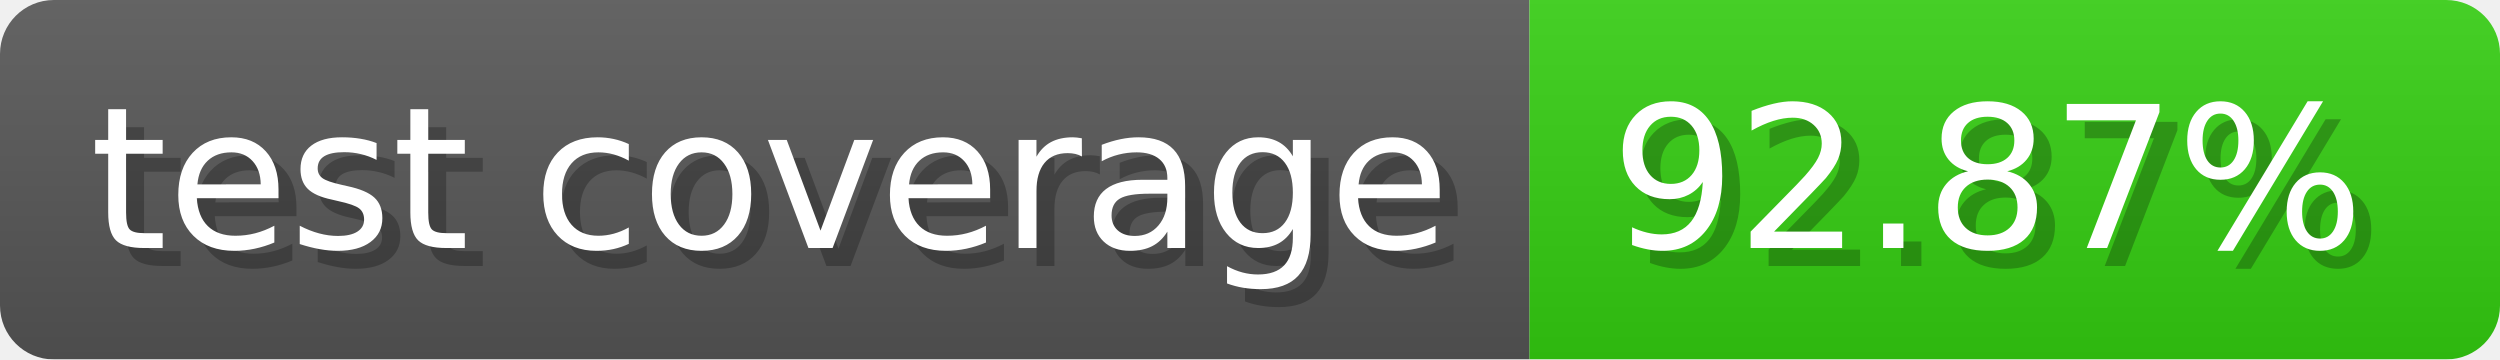
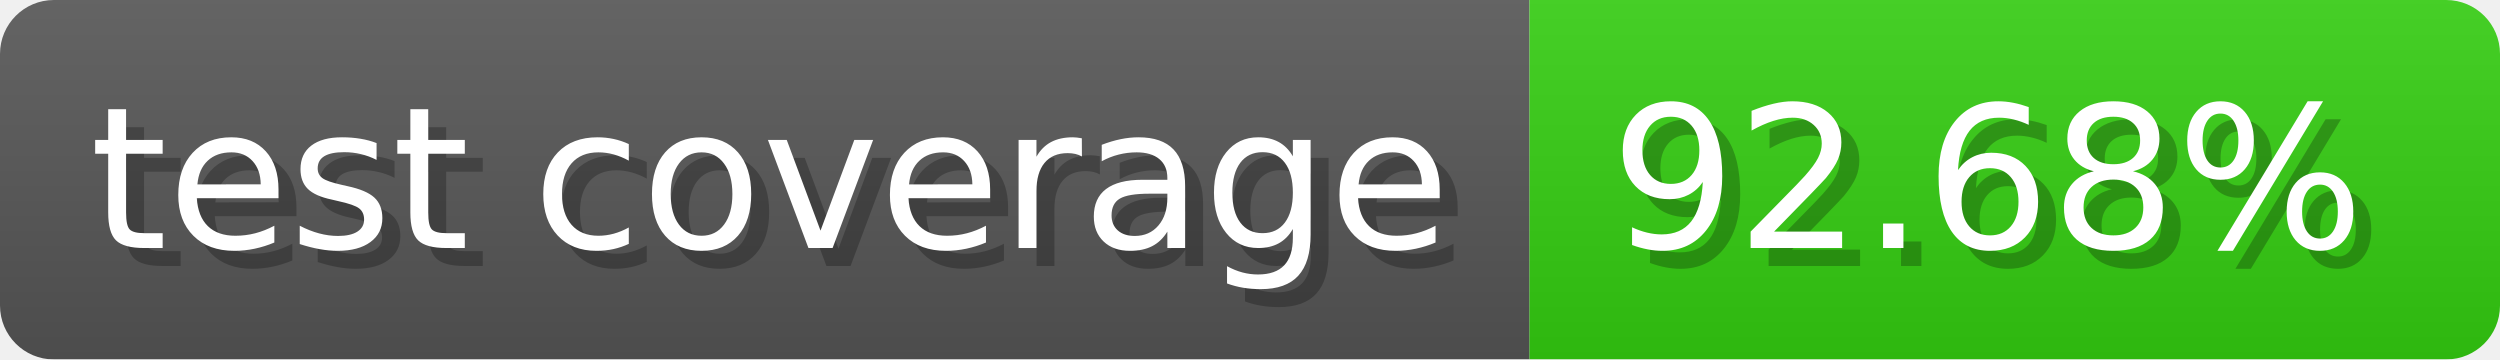
- <svg xmlns="http://www.w3.org/2000/svg" width="139.1" height="20" viewBox="0 0 1391 200" role="img" aria-label="test coverage: 92.87%">
+ <svg xmlns="http://www.w3.org/2000/svg" width="139.1" height="20" viewBox="0 0 1391 200" role="img" aria-label="test coverage: 92.68%">
  <linearGradient id="a" x2="0" y2="100%">
    <stop offset="0" stop-opacity=".1" stop-color="#EEE" />
    <stop offset="1" stop-opacity=".1" />
  </linearGradient>
  <mask id="m">
    <rect width="1391" height="200" rx="30" fill="#FFF" />
  </mask>
  <g mask="url(#m)">
    <rect width="851" height="200" fill="#555" />
    <rect width="540" height="200" fill="#3C1" x="851" />
    <rect width="1391" height="200" fill="url(#a)" />
  </g>
  <g aria-hidden="true" fill="#fff" text-anchor="start" font-family="Verdana,DejaVu Sans,sans-serif" font-size="110">
    <text x="60" y="148" textLength="751" fill="#000" opacity="0.25">test coverage</text>
    <text x="50" y="138" textLength="751">test coverage</text>
-     <text x="906" y="148" textLength="440" fill="#000" opacity="0.25">92.87%</text>
-     <text x="896" y="138" textLength="440">92.87%</text>
+     <text x="906" y="148" textLength="440" fill="#000" opacity="0.25">92.68%</text>
+     <text x="896" y="138" textLength="440">92.68%</text>
  </g>
</svg>
